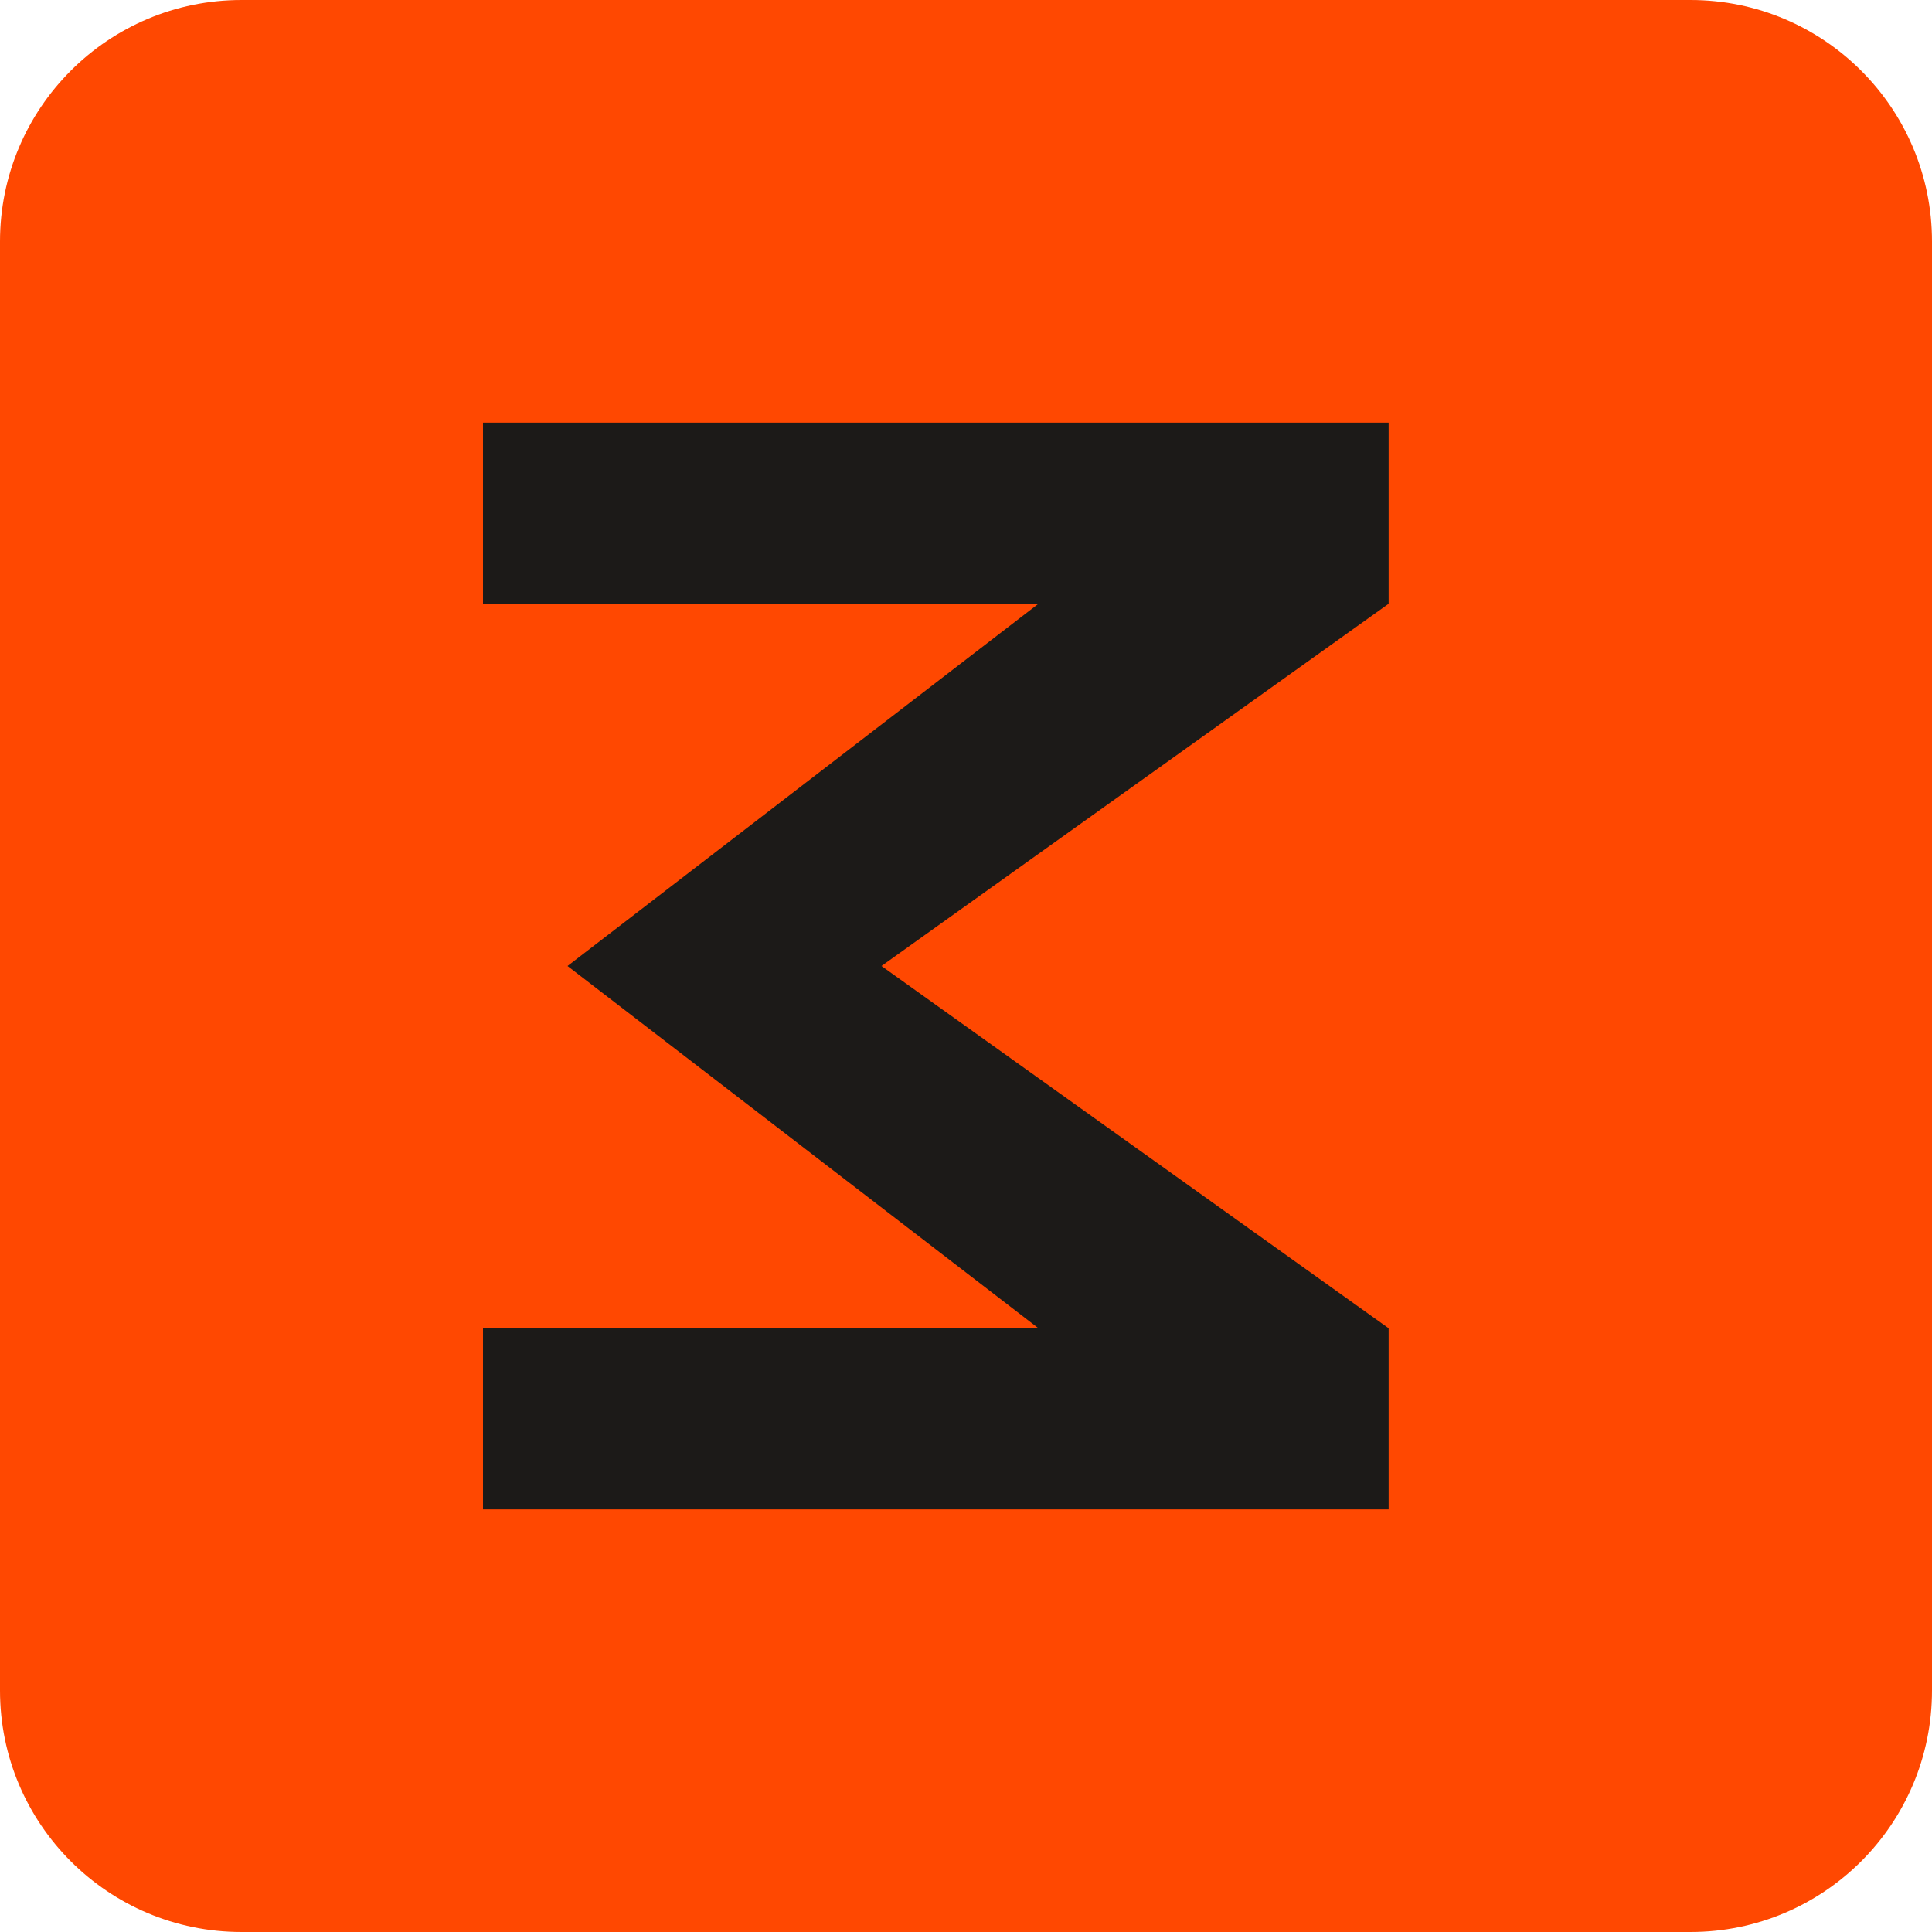
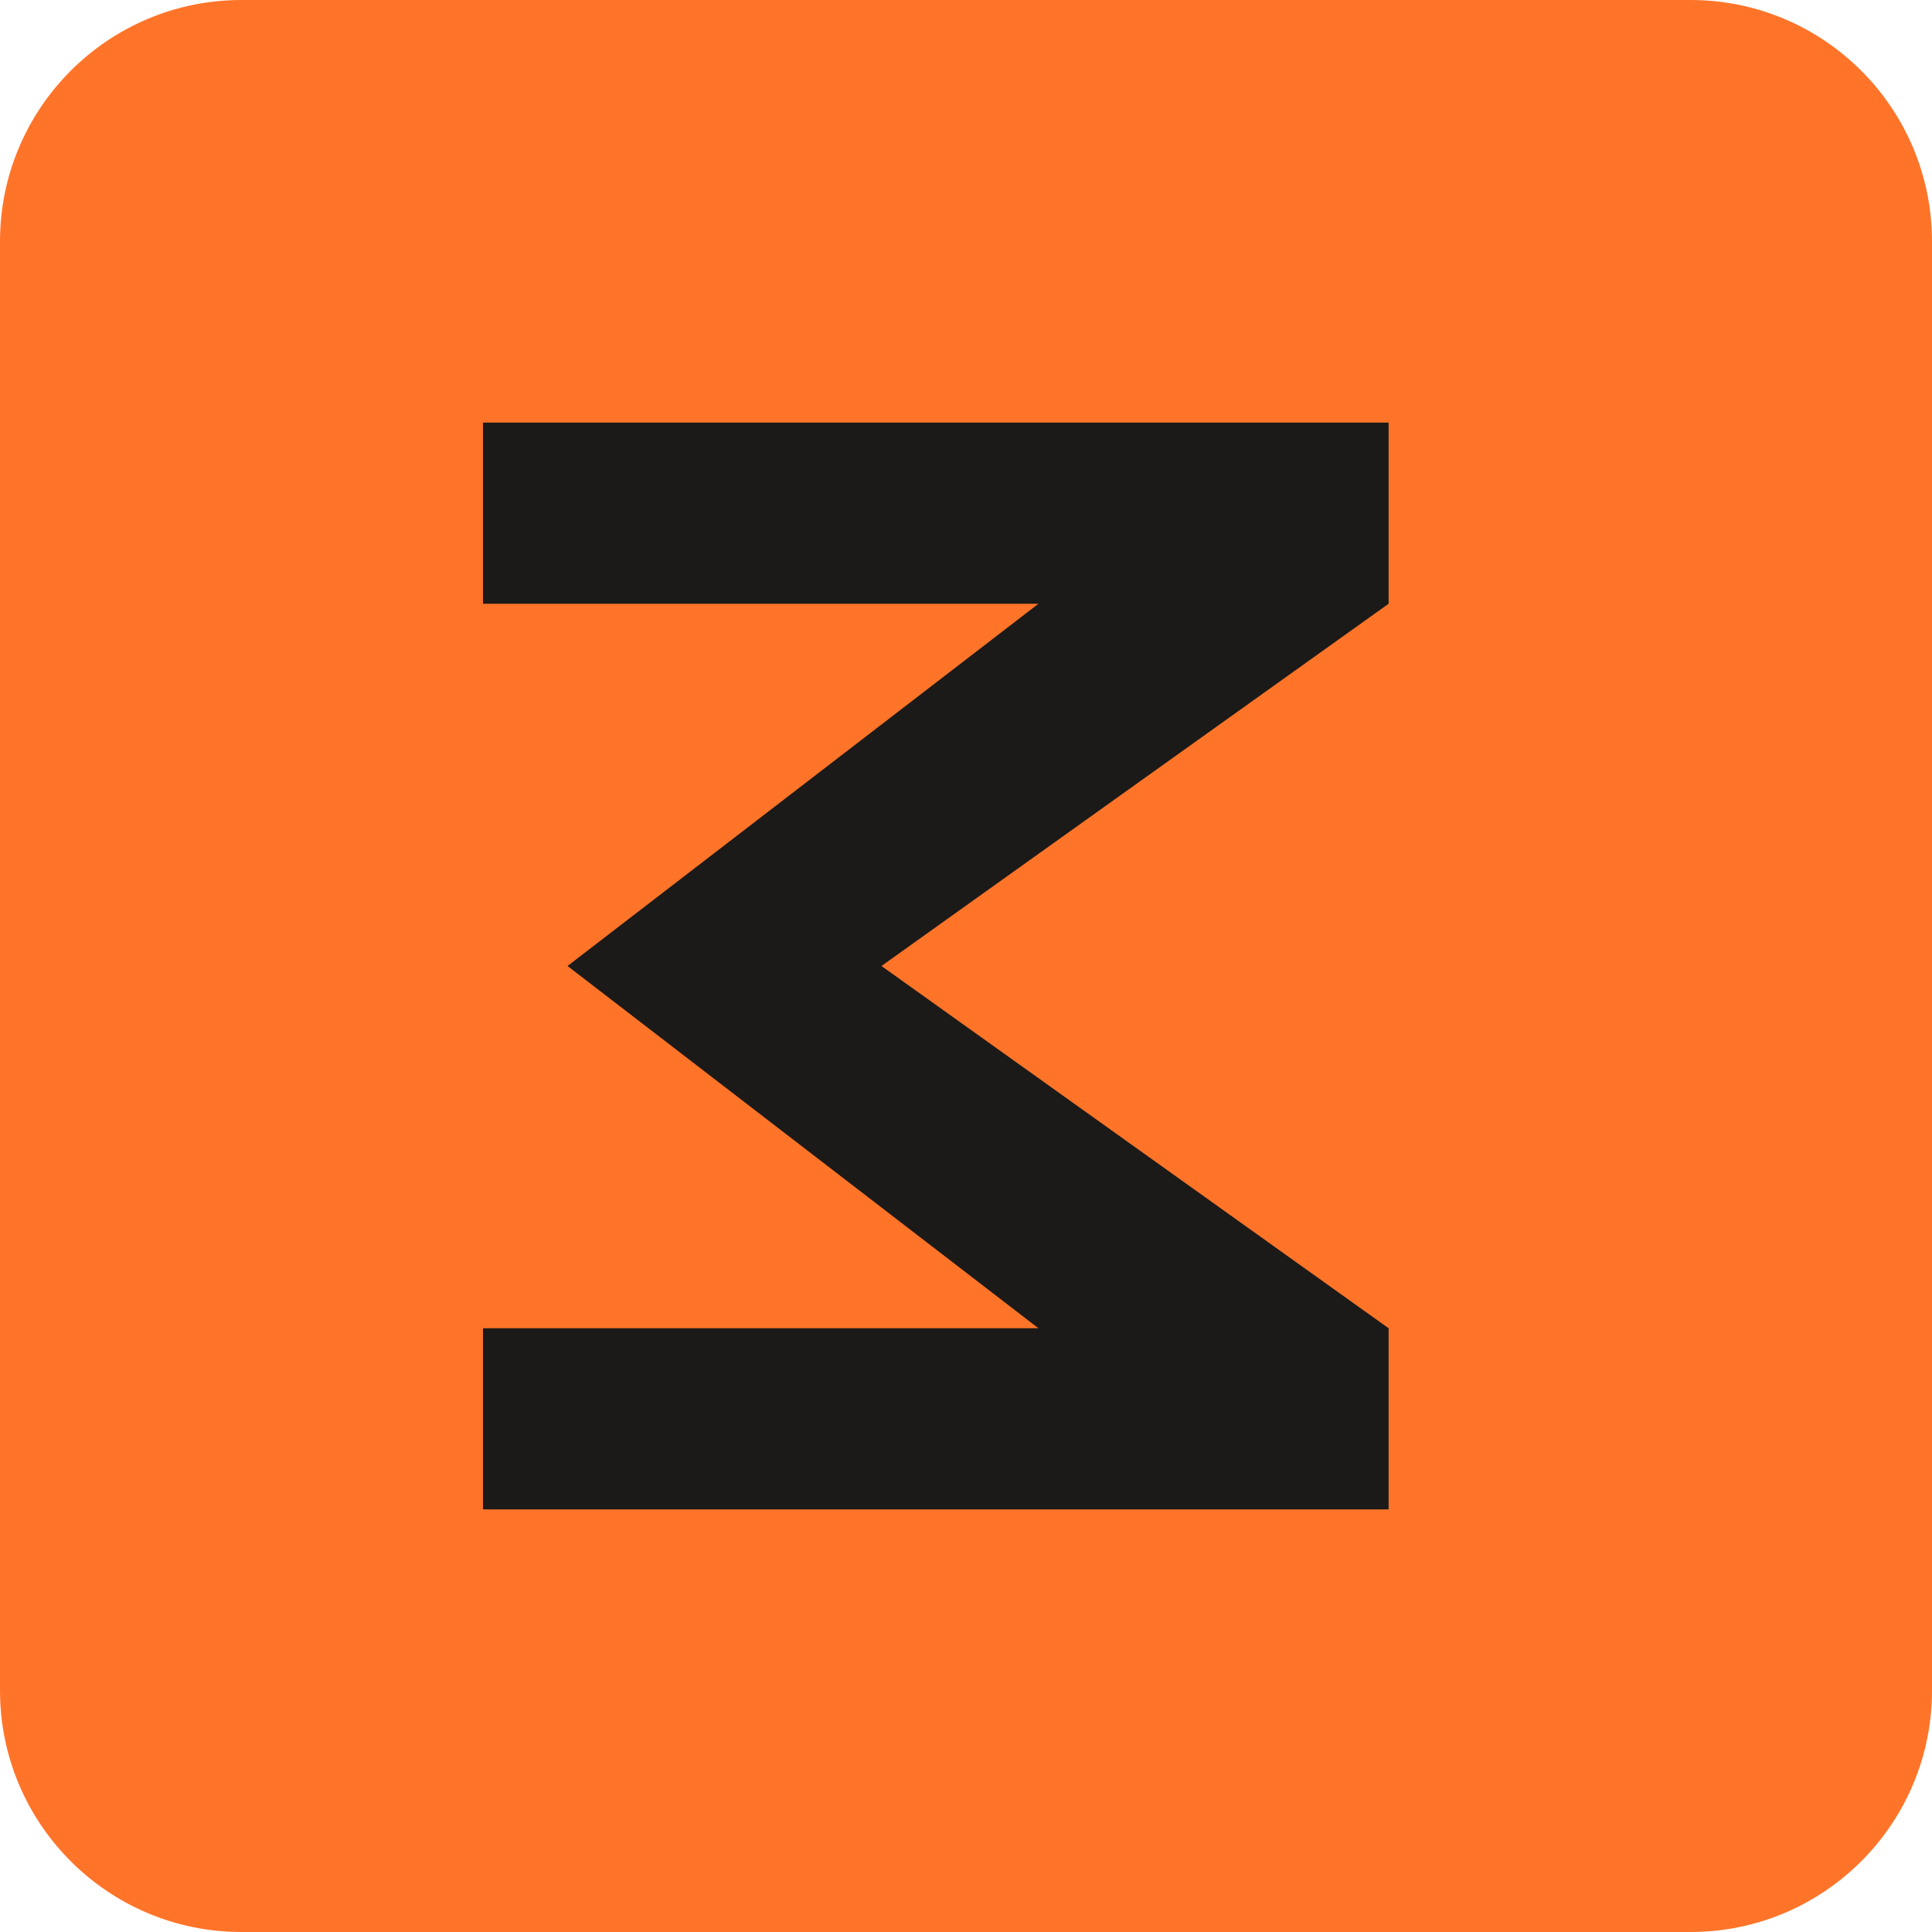
<svg xmlns="http://www.w3.org/2000/svg" viewBox="0 0 32 32" role="img" aria-labelledby="title">
-   <rect width="32" height="32" rx="4" fill="#ff4801" />
+   <rect width="32" height="32" rx="4" fill="#ff7429" />
  <path d="M23 7H8v3h9.2l-7.8 6 7.8 6H8v3h15v-3l-8.4-6L23 10z" fill="#1c1a18" />
</svg>
